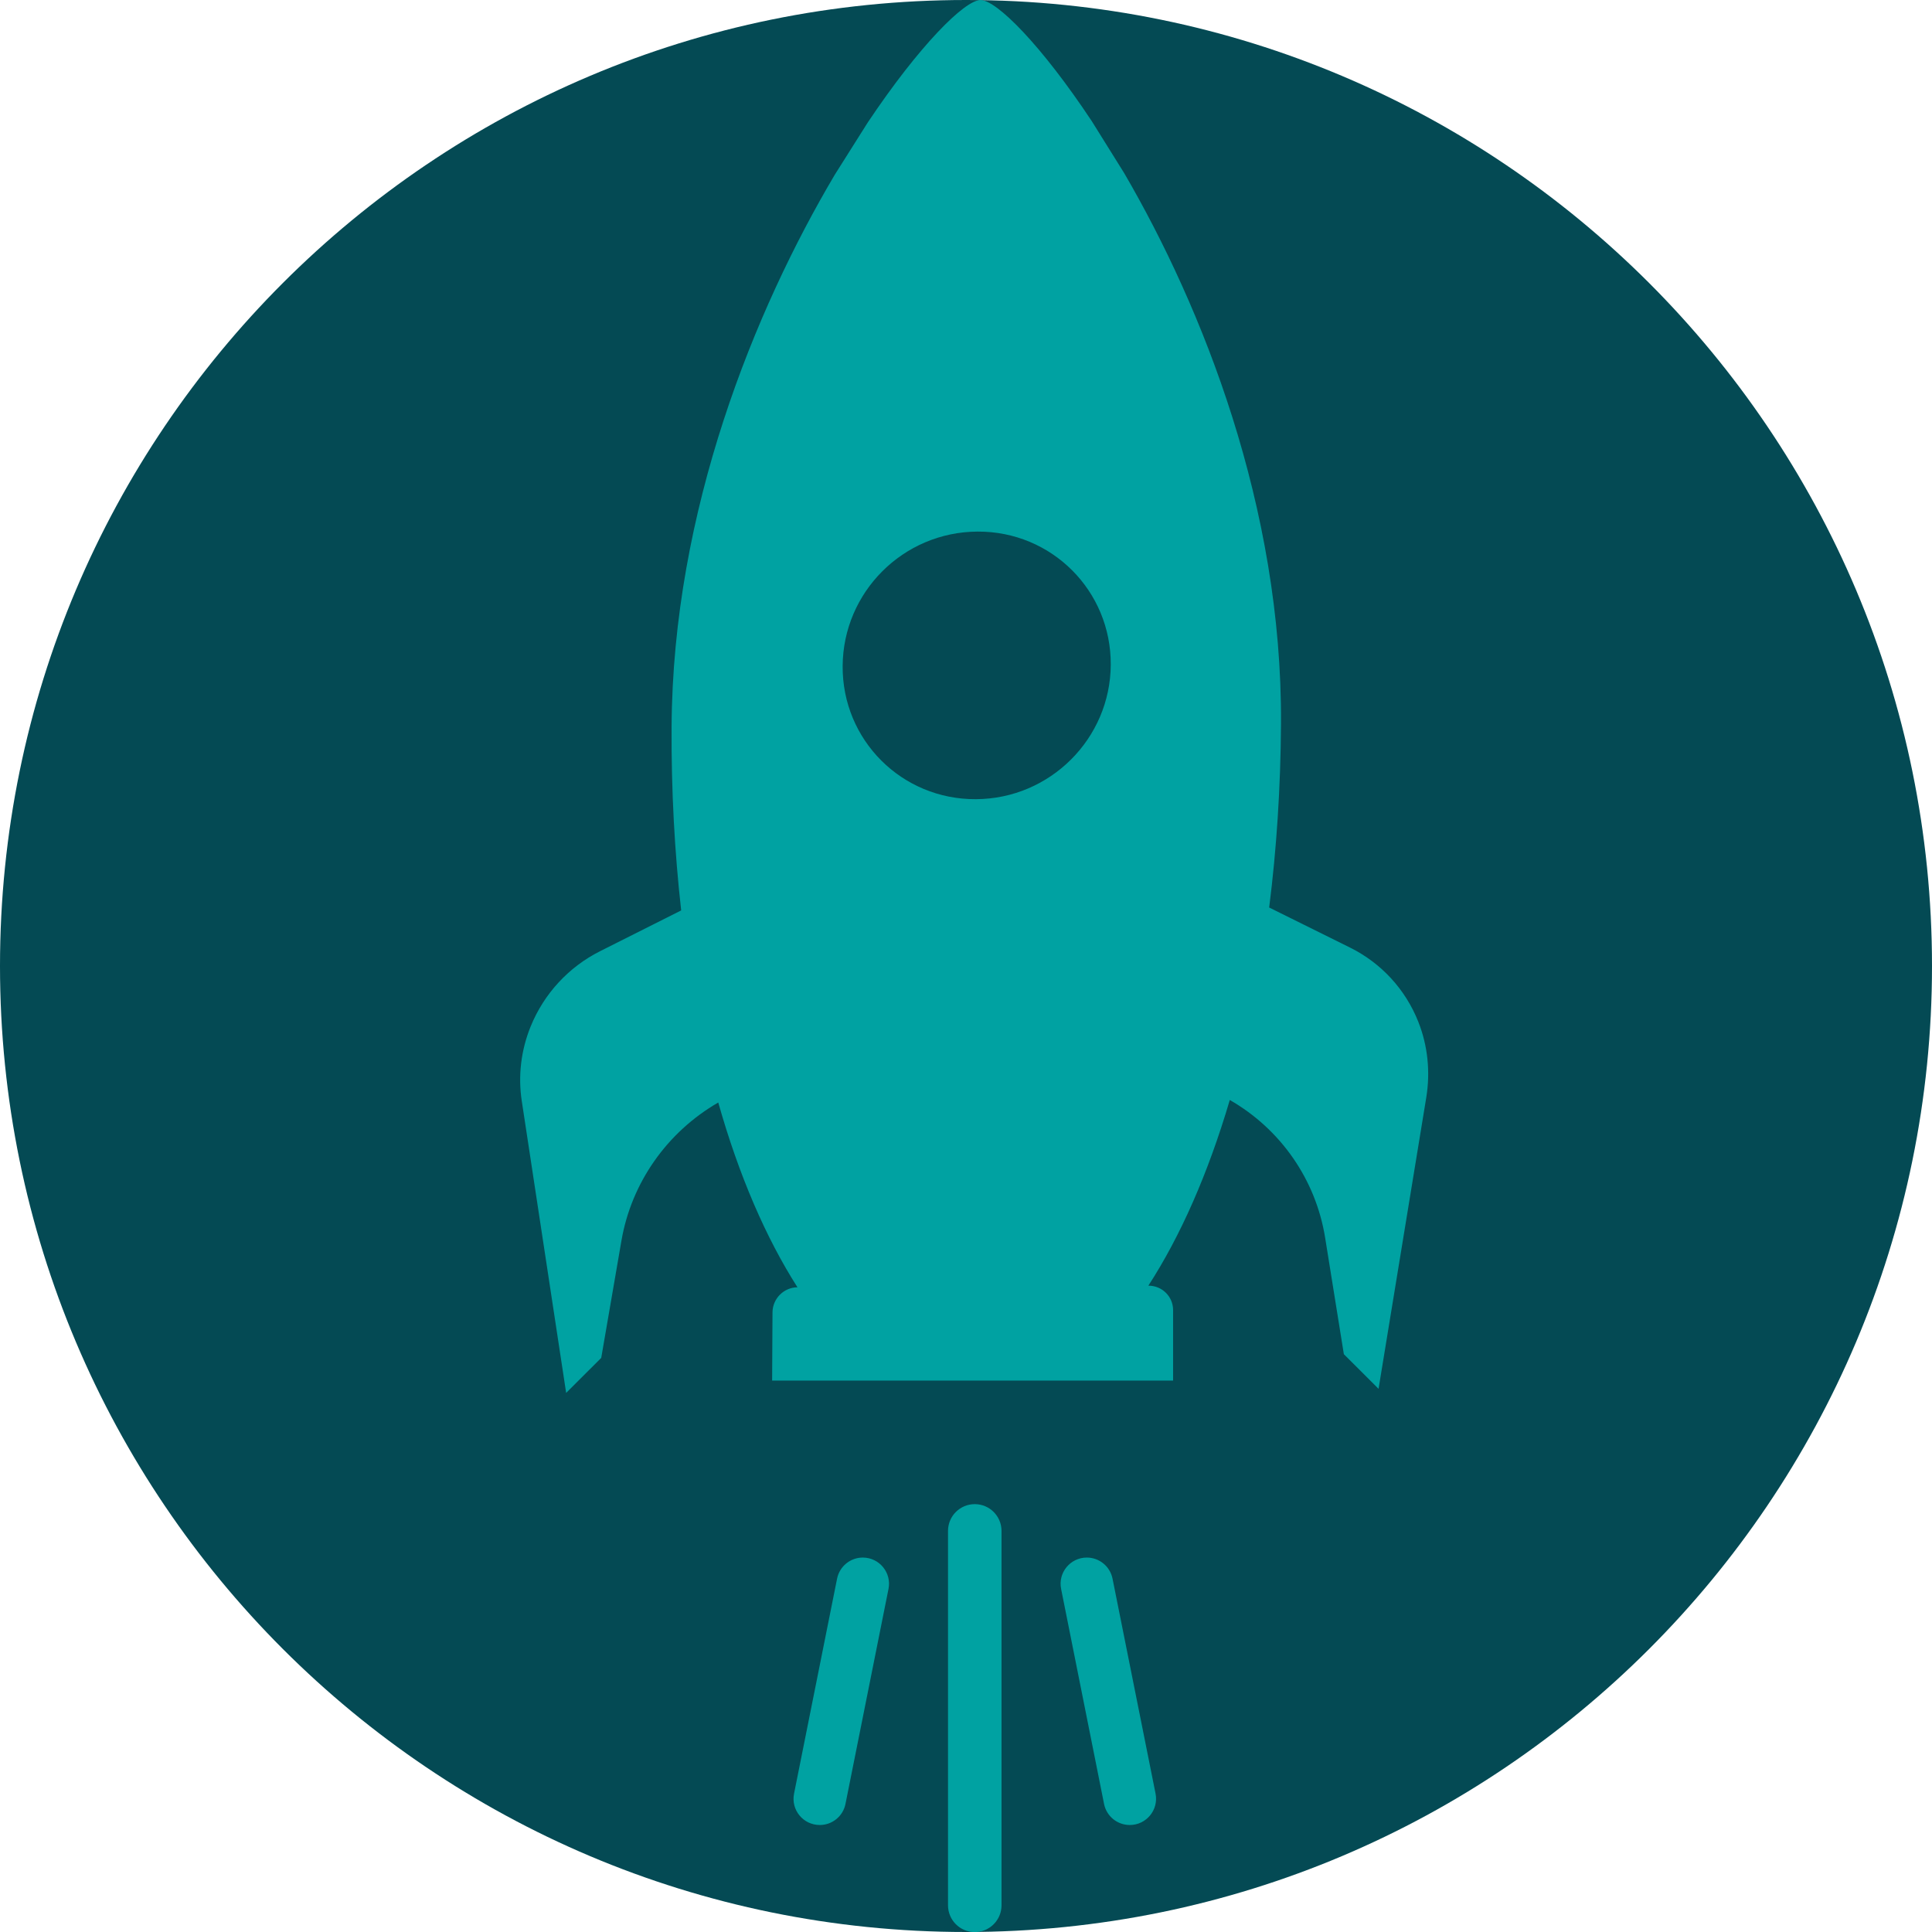
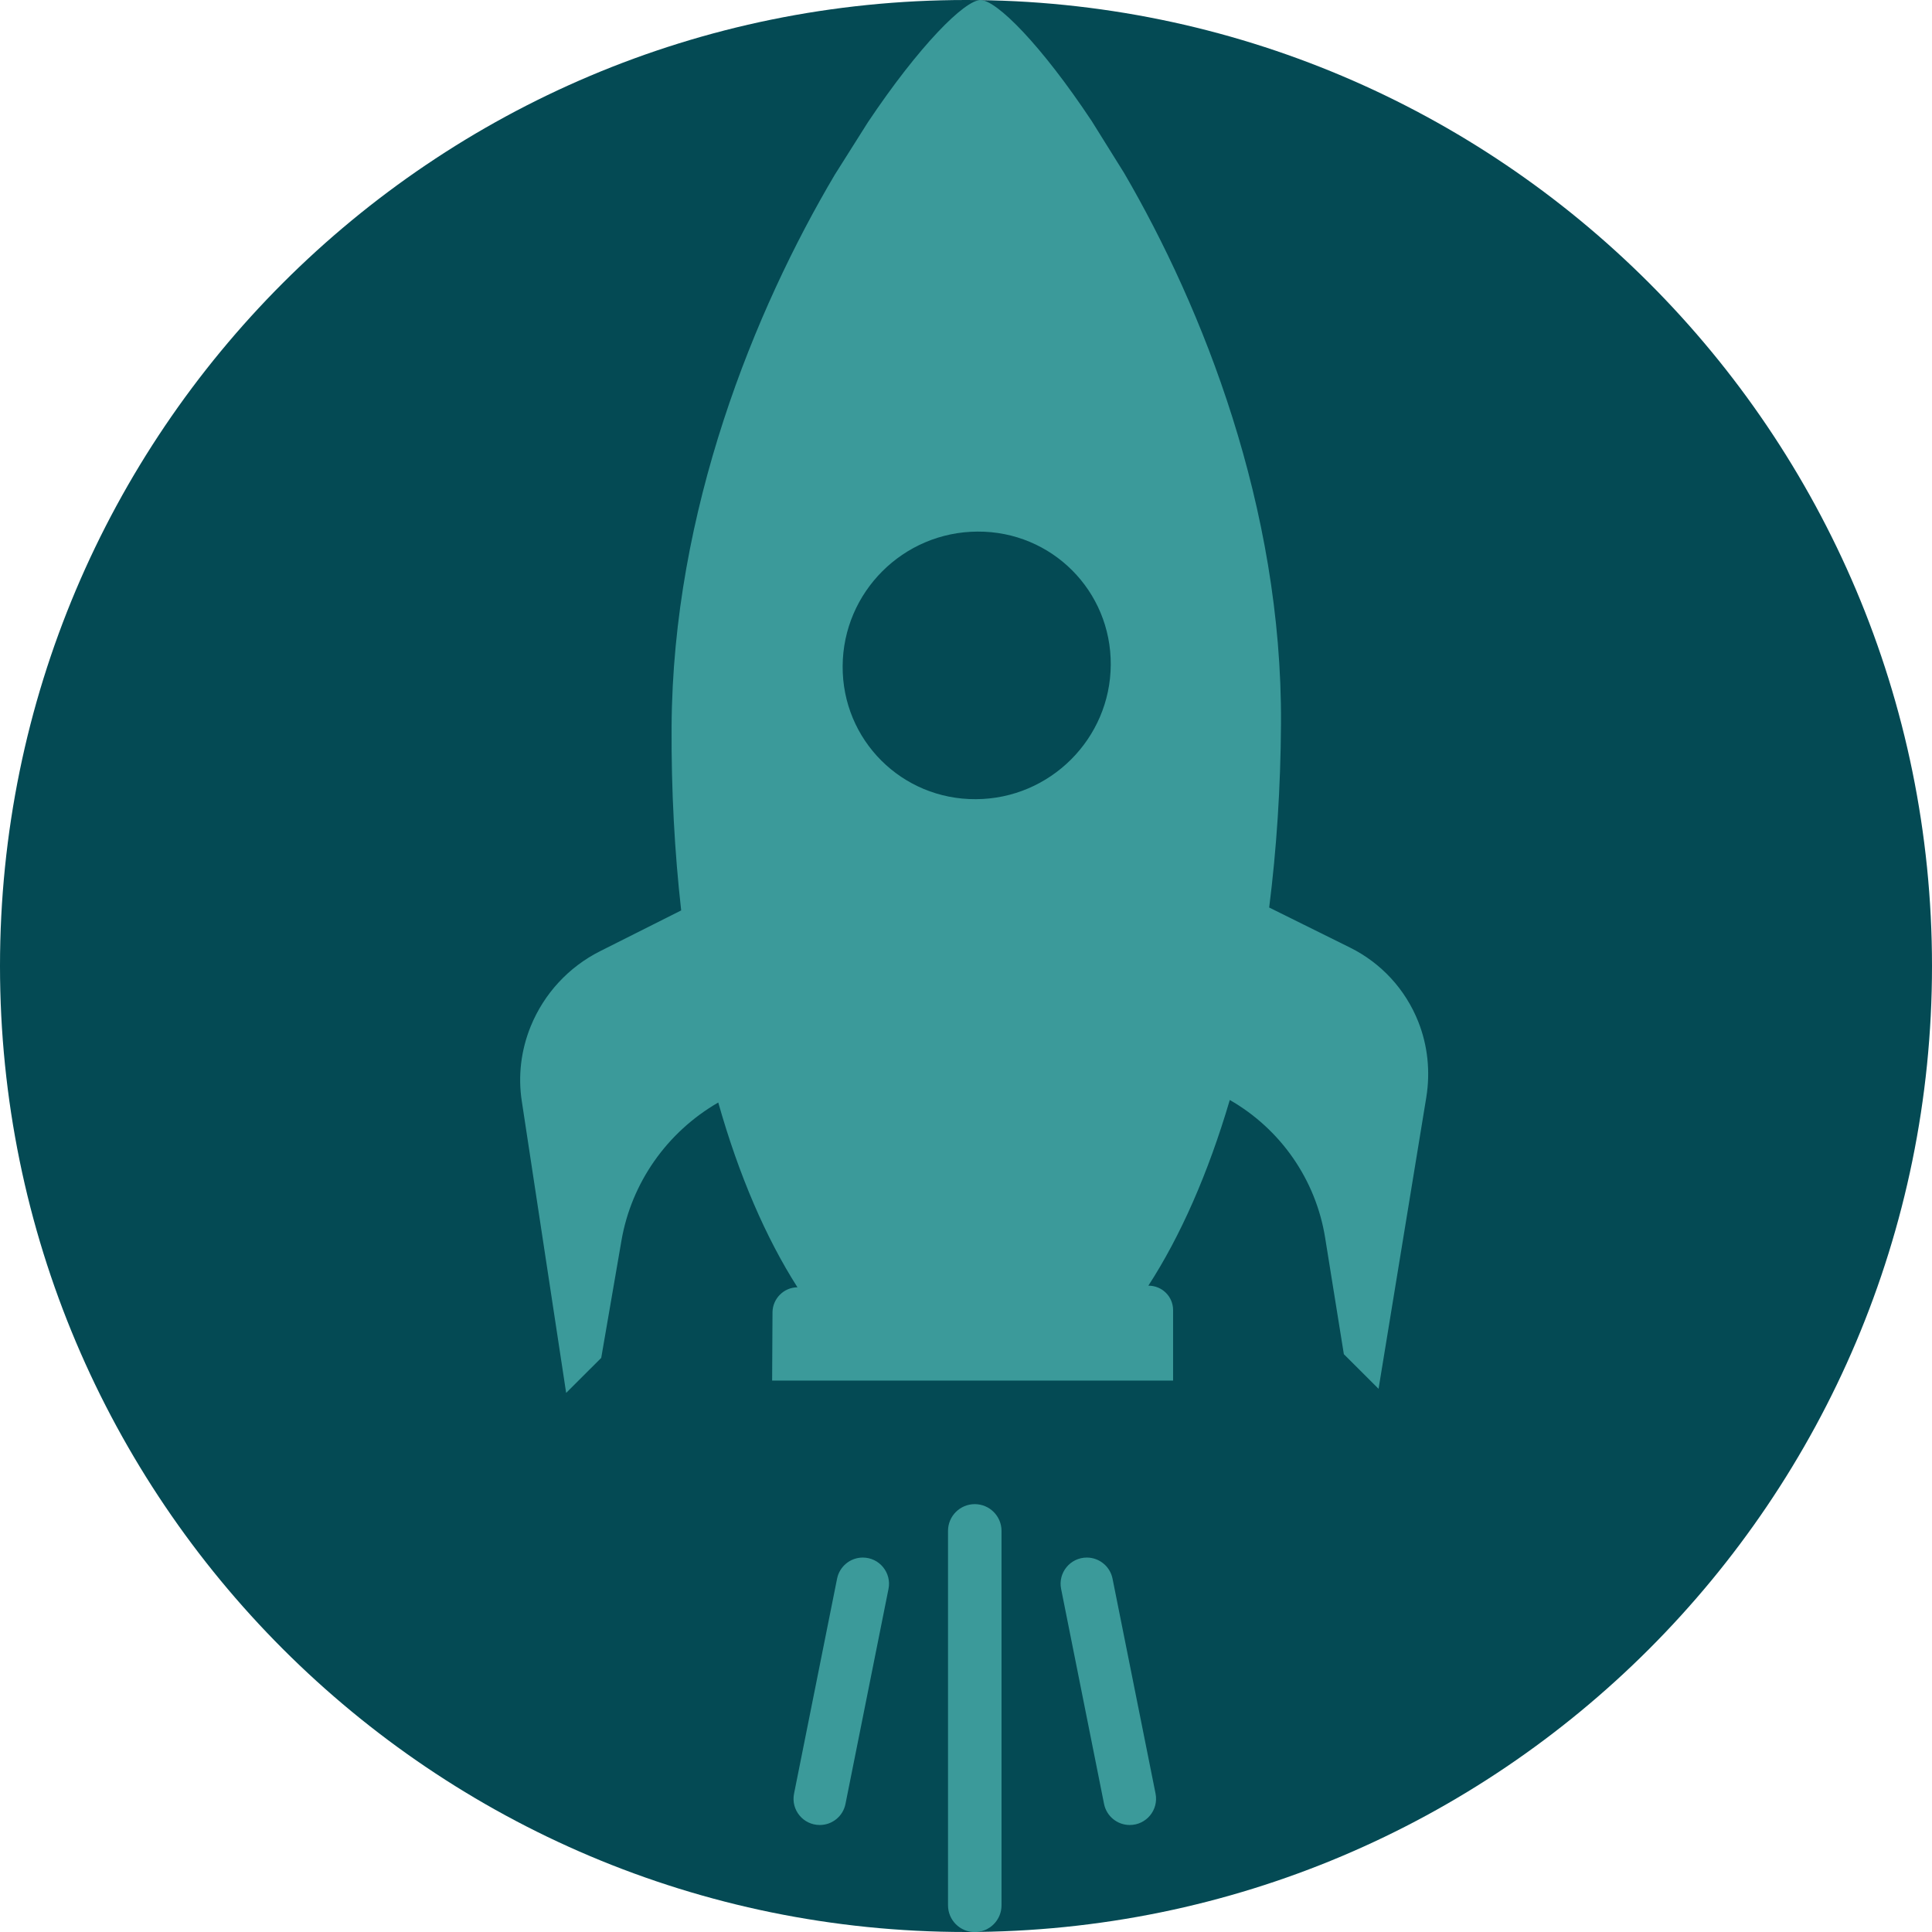
<svg xmlns="http://www.w3.org/2000/svg" width="26" height="26" viewBox="0 0 26 26" fill="none">
  <circle cx="13" cy="13" r="13" fill="#044A54" />
-   <path d="M15.551 24.138L14.972 21.245C14.939 21.08 14.794 20.961 14.626 20.961C14.403 20.961 14.236 21.165 14.28 21.383L14.858 24.277C14.891 24.442 15.036 24.56 15.204 24.56C15.427 24.56 15.594 24.357 15.551 24.138Z" fill="#00A2A2" />
-   <path d="M10.686 24.138L11.265 21.245C11.298 21.08 11.443 20.961 11.611 20.961C11.834 20.961 12.001 21.165 11.957 21.383L11.378 24.277C11.345 24.442 11.2 24.56 11.032 24.56C10.809 24.56 10.642 24.357 10.686 24.138Z" fill="#00A2A2" />
-   <path d="M13.197 0C12.981 0.001 12.37 0.614 11.68 1.645L11.235 2.35C10.157 4.17 9.054 6.867 9.038 9.779C9.033 10.643 9.079 11.471 9.167 12.252L8.075 12.801C7.652 13.014 7.321 13.373 7.142 13.812C7.011 14.134 6.969 14.484 7.023 14.825L7.619 18.745L8.091 18.274L8.363 16.697C8.497 15.917 8.977 15.235 9.666 14.837C9.944 15.82 10.309 16.662 10.732 17.324C10.548 17.325 10.399 17.476 10.396 17.658L10.391 18.579H15.787V17.633C15.788 17.449 15.639 17.301 15.454 17.302C15.886 16.636 16.259 15.79 16.55 14.803C17.235 15.196 17.707 15.875 17.833 16.656L18.085 18.224L18.552 18.69L19.195 14.764C19.25 14.422 19.214 14.071 19.087 13.751C18.914 13.314 18.587 12.959 18.166 12.751L17.08 12.213C17.179 11.431 17.234 10.602 17.239 9.738C17.256 6.824 16.184 4.14 15.129 2.33L14.693 1.631C14.014 0.607 13.41 -0.001 13.195 0.001L13.197 0ZM14.948 8.946C14.943 9.94 14.131 10.751 13.133 10.755C12.136 10.761 11.333 9.959 11.34 8.963C11.346 7.967 12.157 7.158 13.155 7.154C14.152 7.148 14.954 7.95 14.948 8.946Z" fill="#00A2A2" />
-   <rect x="12.758" y="20.242" width="0.72" height="5.759" rx="0.36" fill="#00A2A2" />
+   <path d="M15.551 24.138L14.972 21.245C14.939 21.08 14.794 20.961 14.626 20.961C14.403 20.961 14.236 21.165 14.28 21.383L14.858 24.277C14.891 24.442 15.036 24.56 15.204 24.56C15.427 24.56 15.594 24.357 15.551 24.138Z" fill="#3B9A9A" />
+   <path d="M10.686 24.138L11.265 21.245C11.298 21.08 11.443 20.961 11.611 20.961C11.834 20.961 12.001 21.165 11.957 21.383L11.378 24.277C11.345 24.442 11.2 24.56 11.032 24.56C10.809 24.56 10.642 24.357 10.686 24.138Z" fill="#3B9A9A" />
+   <path d="M13.197 0C12.981 0.001 12.37 0.614 11.68 1.645L11.235 2.35C10.157 4.17 9.054 6.867 9.038 9.779C9.033 10.643 9.079 11.471 9.167 12.252L8.075 12.801C7.652 13.014 7.321 13.373 7.142 13.812C7.011 14.134 6.969 14.484 7.023 14.825L7.619 18.745L8.091 18.274L8.363 16.697C8.497 15.917 8.977 15.235 9.666 14.837C9.944 15.82 10.309 16.662 10.732 17.324C10.548 17.325 10.399 17.476 10.396 17.658L10.391 18.579H15.787V17.633C15.788 17.449 15.639 17.301 15.454 17.302C15.886 16.636 16.259 15.79 16.55 14.803C17.235 15.196 17.707 15.875 17.833 16.656L18.085 18.224L18.552 18.69L19.195 14.764C19.25 14.422 19.214 14.071 19.087 13.751C18.914 13.314 18.587 12.959 18.166 12.751L17.08 12.213C17.179 11.431 17.234 10.602 17.239 9.738C17.256 6.824 16.184 4.14 15.129 2.33L14.693 1.631C14.014 0.607 13.41 -0.001 13.195 0.001L13.197 0ZM14.948 8.946C14.943 9.94 14.131 10.751 13.133 10.755C12.136 10.761 11.333 9.959 11.34 8.963C11.346 7.967 12.157 7.158 13.155 7.154C14.152 7.148 14.954 7.95 14.948 8.946Z" fill="#3B9A9A" />
+   <rect x="12.758" y="20.242" width="0.72" height="5.759" rx="0.36" fill="#3B9A9A" />
</svg>
